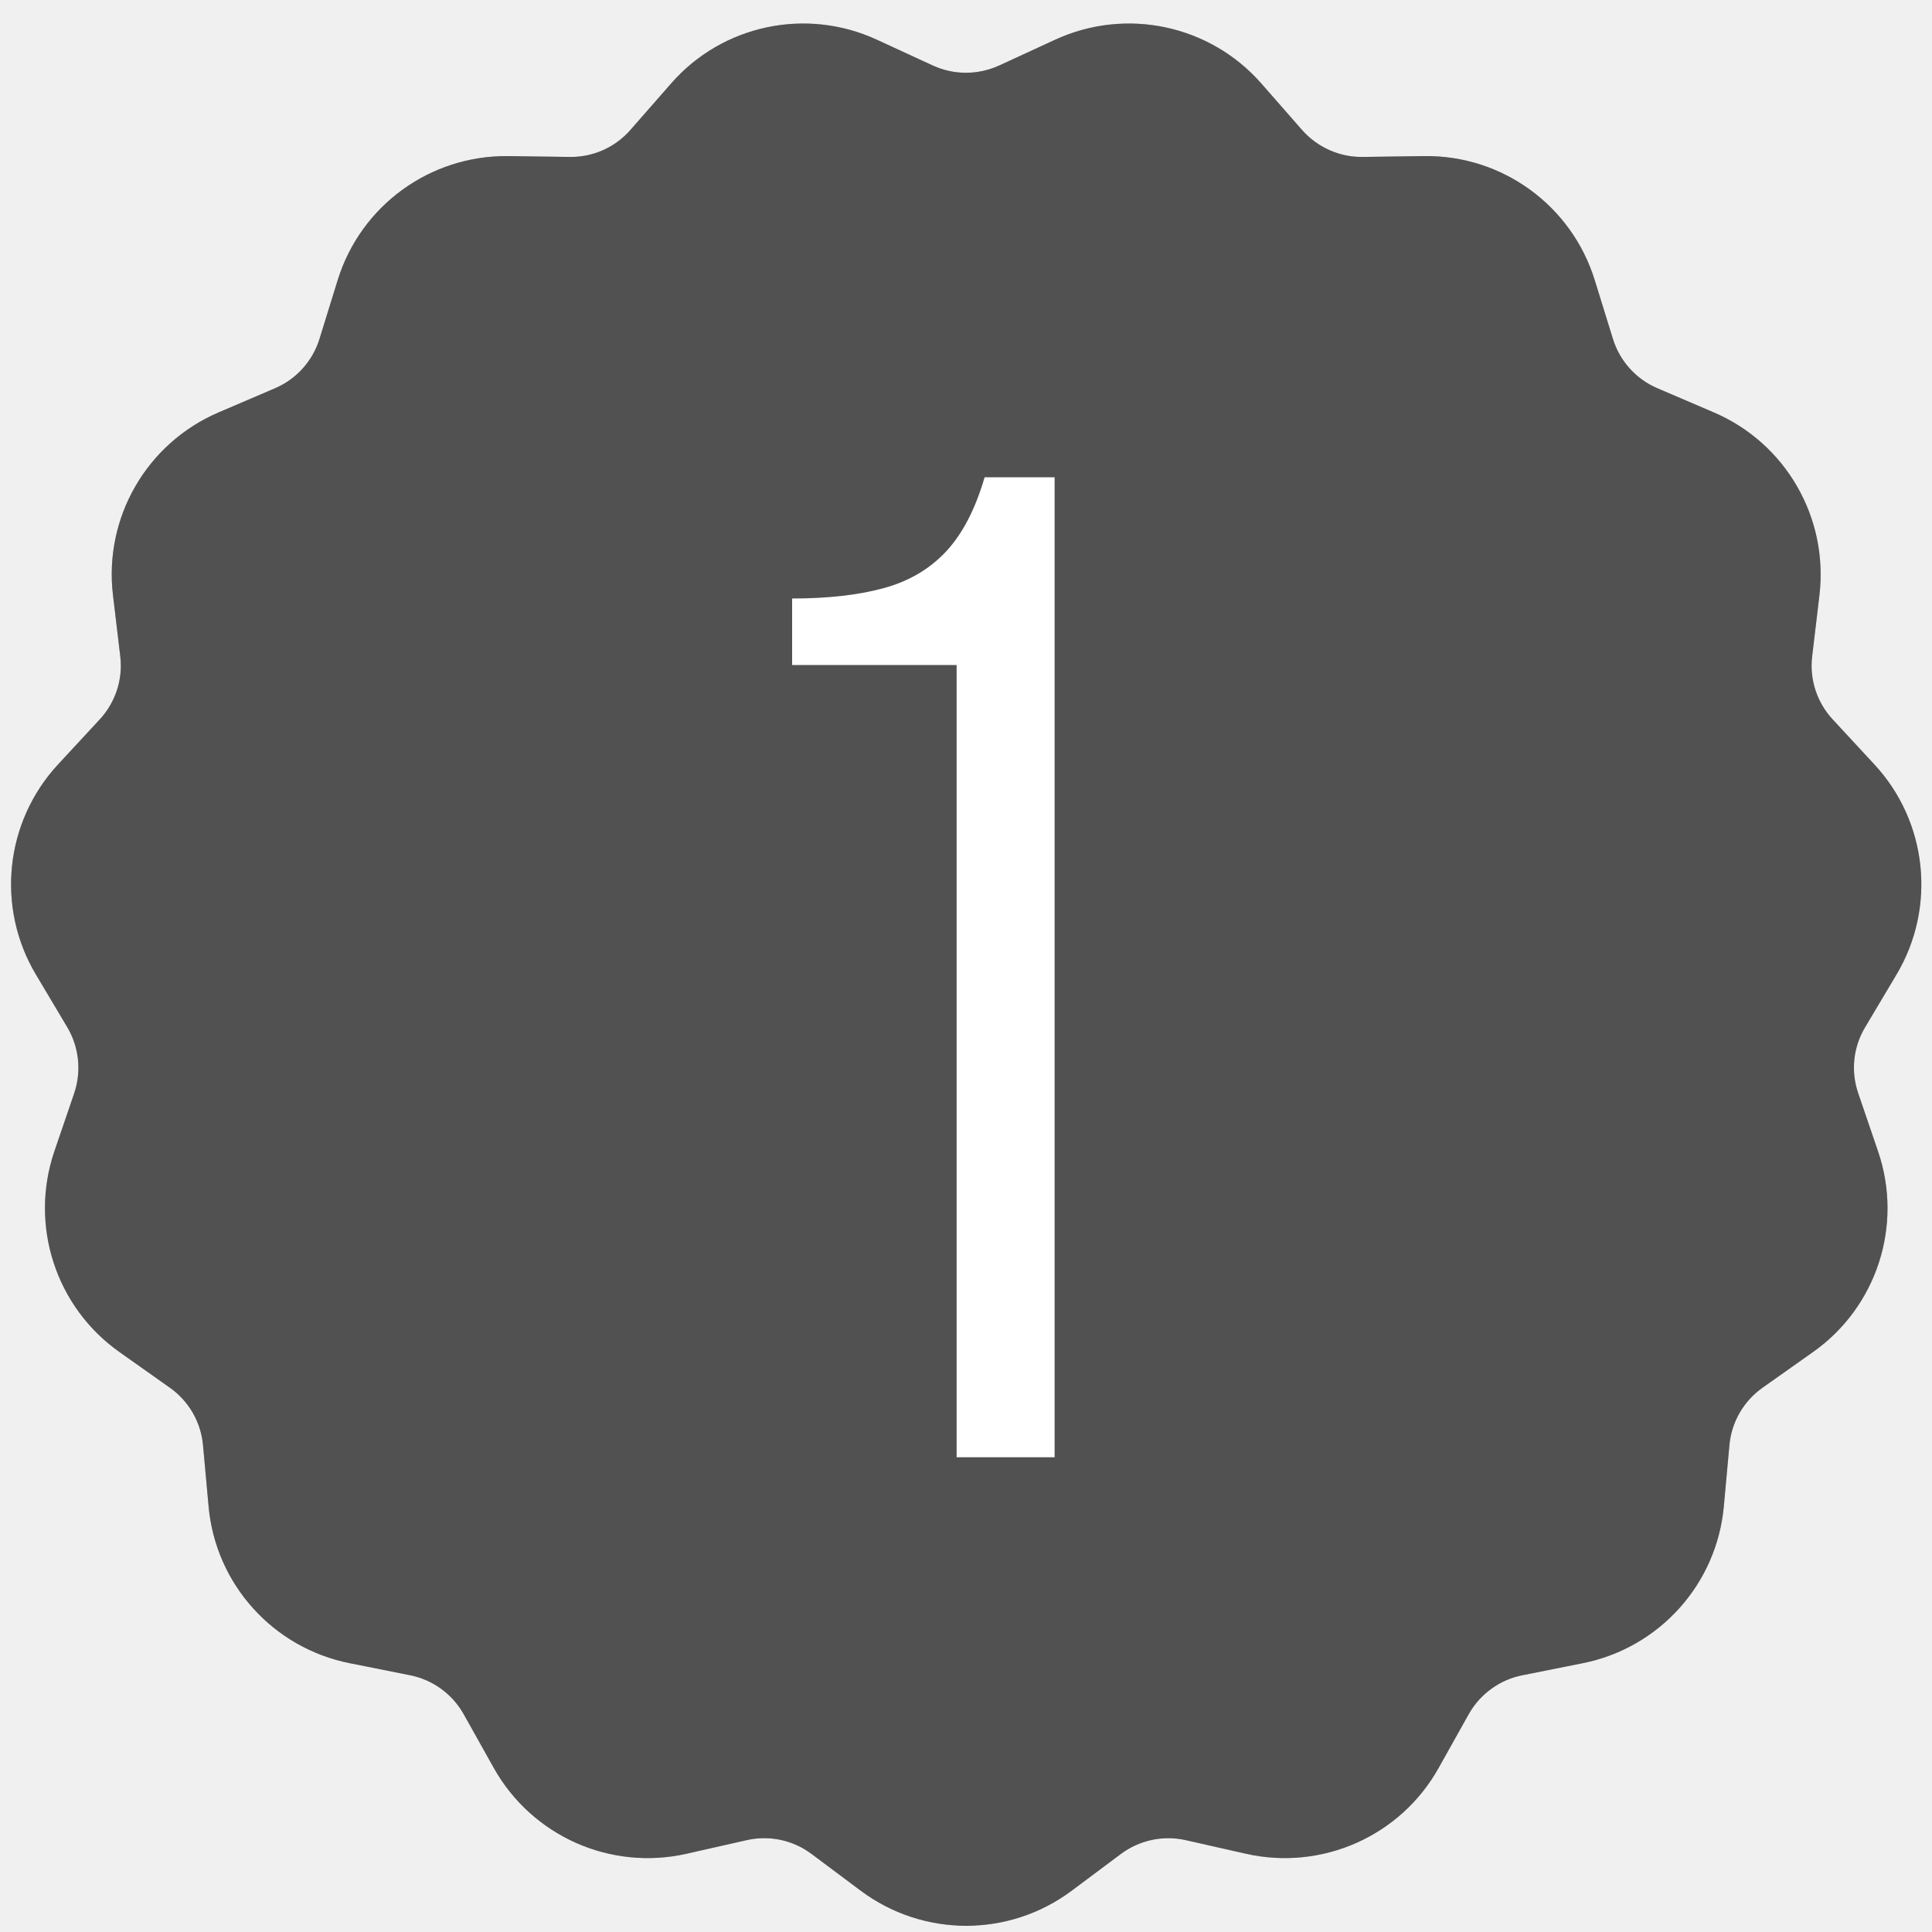
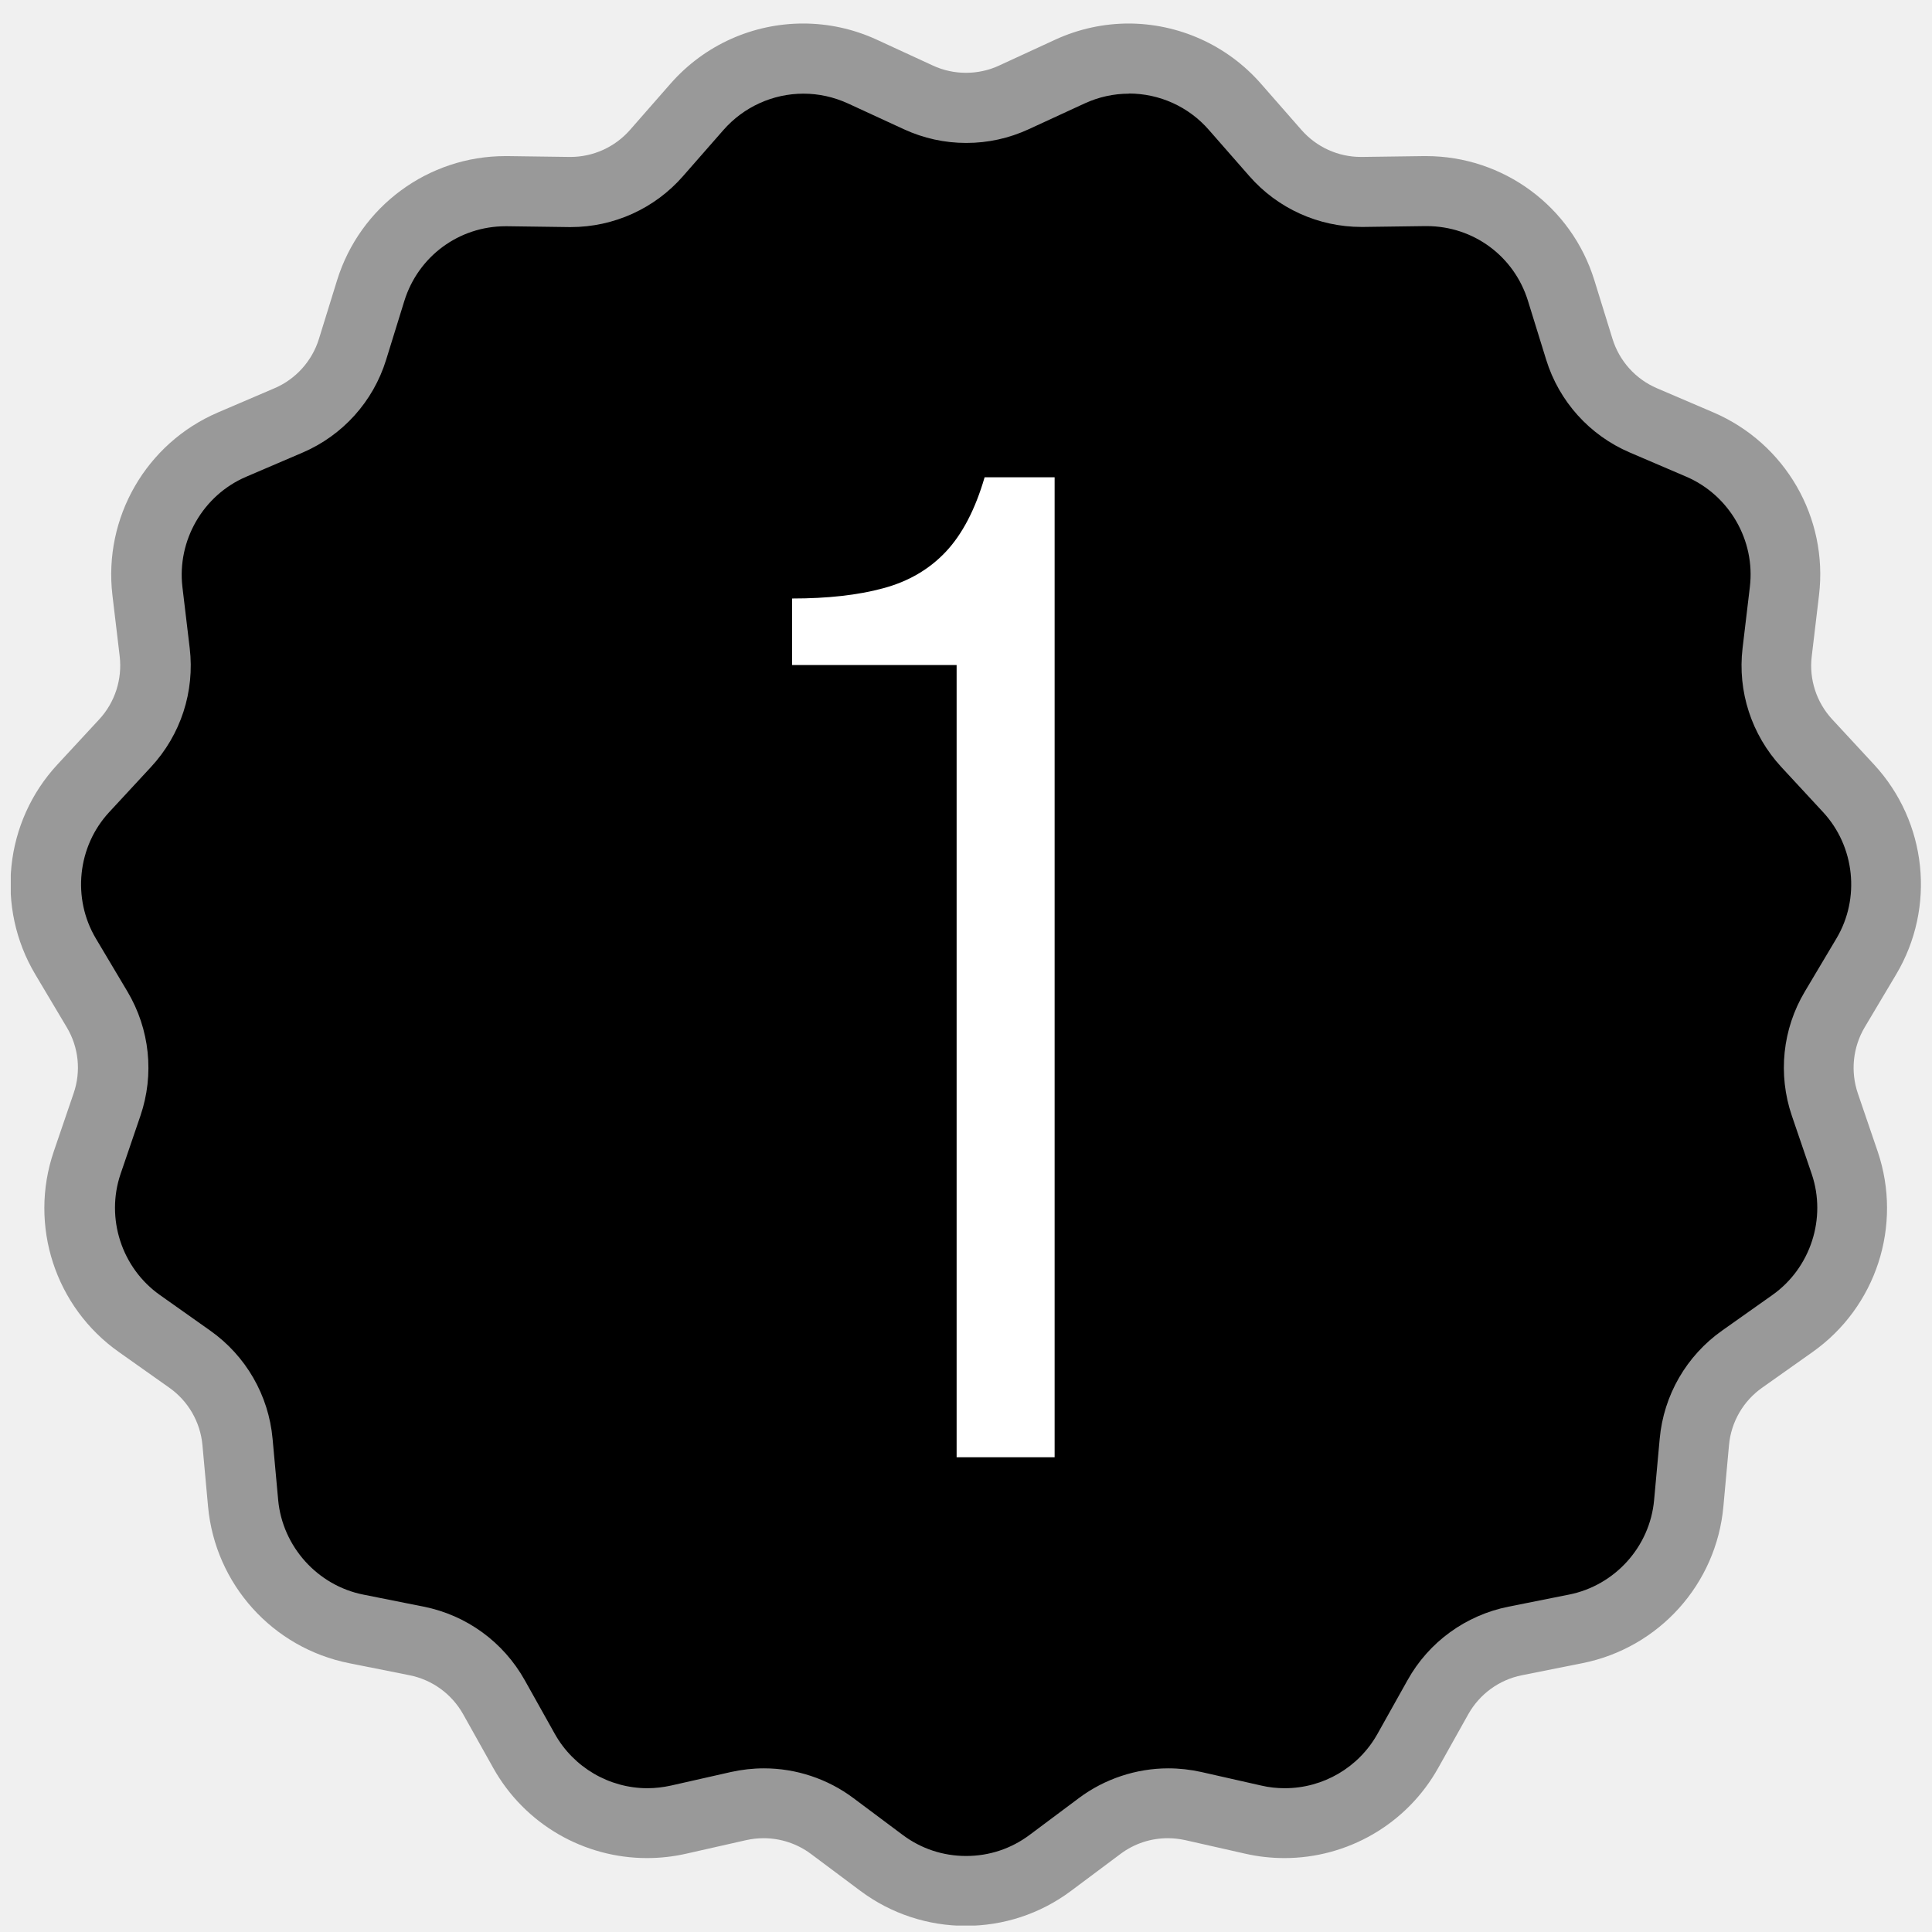
<svg xmlns="http://www.w3.org/2000/svg" xmlns:xlink="http://www.w3.org/1999/xlink" id="track8-keys" width="138" height="138" viewBox="0 0 138 138">
  <defs>
-     <symbol id="encoder-dark" viewBox="0 0 136.46 135.85">
+     <symbol id="encoder-dark" viewBox="0 0 136.46 135.86">
      <g id="encoder-dark-2" data-name="encoder-dark">
-         <path d="M70.6,3l3.99-1.84c5.07-2.34,11.07-1.06,14.74,3.13l2.9,3.31c1.09,1.24,2.67,1.95,4.32,1.93l4.4-.06c5.58-.08,10.54,3.53,12.19,8.86l1.3,4.2c.49,1.58,1.65,2.87,3.17,3.52l4.04,1.73c5.13,2.2,8.19,7.51,7.54,13.05l-.52,4.37c-.2,1.64.34,3.29,1.46,4.5l2.99,3.23c3.79,4.09,4.43,10.2,1.58,14.99l-2.25,3.78c-.85,1.42-1.03,3.14-.49,4.71l1.42,4.16c1.8,5.28-.1,11.12-4.66,14.33l-3.59,2.54c-1.35.95-2.22,2.45-2.37,4.1l-.4,4.38c-.51,5.56-4.61,10.11-10.08,11.2l-4.31.86c-1.62.32-3.02,1.34-3.83,2.78l-2.15,3.84c-2.72,4.87-8.33,7.36-13.77,6.13l-4.29-.97c-1.61-.37-3.31,0-4.63.98l-3.52,2.63c-4.47,3.34-10.6,3.34-15.07,0l-3.52-2.63c-1.32-.99-3.02-1.35-4.63-.98l-4.29.97c-5.44,1.23-11.04-1.26-13.77-6.13l-2.15-3.84c-.81-1.44-2.21-2.46-3.83-2.78l-4.31-.86c-5.47-1.09-9.58-5.64-10.08-11.2l-.4-4.38c-.15-1.65-1.02-3.15-2.37-4.1l-3.59-2.54c-4.56-3.22-6.45-9.05-4.66-14.33l1.42-4.16c.53-1.57.35-3.29-.49-4.71l-2.25-3.78c-2.85-4.79-2.21-10.89,1.58-14.99l2.99-3.23c1.12-1.21,1.66-2.86,1.46-4.5l-.52-4.37c-.66-5.54,2.41-10.85,7.54-13.05l4.04-1.73c1.52-.65,2.68-1.94,3.17-3.52l1.3-4.2c1.65-5.33,6.61-8.93,12.19-8.86l4.4.06c1.65.02,3.23-.68,4.32-1.93l2.9-3.31C50.81.1,56.81-1.18,61.87,1.16l3.99,1.84c1.5.69,3.23.69,4.73,0Z" fill="#323232" fill-rule="evenodd" />
-         <path d="M70.6,3l3.99-1.84c5.07-2.34,11.07-1.06,14.74,3.13l2.9,3.31c1.09,1.24,2.67,1.95,4.32,1.93l4.4-.06c5.58-.08,10.54,3.53,12.19,8.86l1.3,4.2c.49,1.58,1.65,2.87,3.17,3.52l4.04,1.73c5.13,2.2,8.19,7.51,7.54,13.05l-.52,4.37c-.2,1.64.34,3.29,1.46,4.5l2.99,3.23c3.79,4.09,4.43,10.2,1.58,14.99l-2.25,3.78c-.85,1.42-1.03,3.14-.49,4.71l1.42,4.16c1.8,5.28-.1,11.12-4.66,14.33l-3.59,2.54c-1.35.95-2.22,2.45-2.37,4.1l-.4,4.38c-.51,5.56-4.61,10.11-10.08,11.2l-4.31.86c-1.62.32-3.02,1.34-3.83,2.78l-2.15,3.84c-2.72,4.87-8.33,7.36-13.77,6.13l-4.29-.97c-1.61-.37-3.31,0-4.63.98l-3.52,2.63c-4.47,3.34-10.6,3.34-15.07,0l-3.52-2.63c-1.32-.99-3.02-1.35-4.63-.98l-4.29.97c-5.44,1.23-11.04-1.26-13.77-6.13l-2.15-3.84c-.81-1.44-2.21-2.46-3.83-2.78l-4.31-.86c-5.47-1.09-9.58-5.64-10.08-11.2l-.4-4.38c-.15-1.65-1.02-3.15-2.37-4.1l-3.59-2.54c-4.56-3.22-6.45-9.05-4.66-14.33l1.42-4.16c.53-1.57.35-3.29-.49-4.71l-2.25-3.78c-2.85-4.79-2.21-10.89,1.58-14.99l2.99-3.23c1.12-1.21,1.66-2.86,1.46-4.5l-.52-4.37c-.66-5.54,2.41-10.85,7.54-13.05l4.04-1.73c1.52-.65,2.68-1.94,3.17-3.52l1.3-4.2c1.65-5.33,6.61-8.93,12.19-8.86l4.4.06c1.65.02,3.23-.68,4.32-1.93l2.9-3.31C50.81.1,56.81-1.18,61.87,1.16l3.99,1.84c1.5.69,3.23.69,4.73,0Z" fill="#999" fill-rule="evenodd" opacity=".3" />
+         <path d="M68.23,133.36c-2.19,0-4.28-.69-6.04-2.01l-3.52-2.63c-1.4-1.05-3.13-1.62-4.88-1.62-.61,0-1.21.07-1.8.2l-4.29.97c-.73.17-1.48.25-2.23.25-3.65,0-7.02-1.98-8.8-5.16l-2.15-3.84c-1.17-2.09-3.18-3.55-5.53-4.01l-4.31-.86c-4.35-.86-7.68-4.55-8.08-8.97l-.4-4.38c-.22-2.38-1.46-4.54-3.41-5.91l-3.59-2.54c-3.63-2.56-5.16-7.28-3.73-11.49l1.42-4.16c.77-2.26.51-4.74-.71-6.79l-2.25-3.78c-2.27-3.81-1.75-8.75,1.26-12.01l2.99-3.23c1.62-1.75,2.39-4.12,2.11-6.5l-.52-4.37c-.52-4.41,1.96-8.71,6.04-10.46l4.04-1.73c2.2-.94,3.86-2.79,4.57-5.08l1.3-4.2c1.32-4.25,5.19-7.1,9.63-7.1l4.65.06c2.35,0,4.58-1.01,6.13-2.78l2.9-3.31c1.92-2.19,4.68-3.44,7.59-3.44,1.47,0,2.89.31,4.22.93l3.99,1.84c1.08.5,2.23.75,3.41.75s2.34-.25,3.41-.75l3.99-1.84c1.34-.62,2.76-.93,4.22-.93,2.91,0,5.68,1.25,7.59,3.44l2.9,3.31c1.55,1.77,3.78,2.78,6.13,2.78l4.65-.06c4.44,0,8.32,2.85,9.63,7.1l1.3,4.2c.71,2.28,2.37,4.13,4.57,5.08l4.04,1.73c4.08,1.75,6.56,6.05,6.04,10.46l-.52,4.37c-.28,2.37.49,4.74,2.11,6.5l2.99,3.23c3.01,3.26,3.53,8.2,1.26,12.01l-2.25,3.78c-1.22,2.05-1.48,4.53-.71,6.79l1.42,4.16c1.43,4.2-.11,8.93-3.73,11.49l-3.59,2.54c-1.95,1.38-3.2,3.53-3.41,5.91l-.4,4.38c-.4,4.42-3.73,8.11-8.08,8.97l-4.31.86c-2.34.47-4.36,1.93-5.53,4.01l-2.15,3.84c-1.78,3.18-5.15,5.16-8.8,5.16-.75,0-1.5-.08-2.23-.25l-4.29-.97c-.59-.13-1.2-.2-1.8-.2-1.75,0-3.48.58-4.88,1.62l-3.52,2.63c-1.76,1.31-3.84,2.01-6.04,2.01Z" fill-rule="evenodd" />
+         <path d="M79.86,5c2.19,0,4.27.94,5.71,2.59l2.9,3.31c2.02,2.31,4.94,3.63,8.01,3.63h.14s4.4-.06,4.4-.06h.11c3.34,0,6.25,2.14,7.24,5.34l1.3,4.2c.92,2.98,3.1,5.4,5.97,6.63l4.04,1.73c3.07,1.32,4.94,4.55,4.54,7.87l-.52,4.37c-.37,3.1.64,6.19,2.76,8.49l2.99,3.23c2.27,2.45,2.66,6.17.95,9.03l-2.25,3.78c-1.6,2.68-1.94,5.92-.93,8.88l1.42,4.16c1.07,3.16-.08,6.71-2.81,8.64l-3.59,2.54c-2.55,1.8-4.18,4.62-4.46,7.73l-.4,4.38c-.3,3.33-2.8,6.1-6.08,6.75l-4.31.86c-3.06.61-5.7,2.52-7.22,5.25l-2.15,3.84c-1.34,2.4-3.88,3.88-6.62,3.88-.56,0-1.13-.06-1.68-.19l-4.29-.97c-.77-.17-1.56-.26-2.35-.26-2.28,0-4.55.75-6.38,2.12l-3.52,2.63c-1.32.99-2.89,1.51-4.54,1.51s-3.22-.52-4.54-1.51l-3.52-2.63c-1.83-1.37-4.09-2.12-6.38-2.12-.79,0-1.58.09-2.35.26l-4.29.97c-.55.12-1.12.19-1.68.19-2.74,0-5.28-1.49-6.62-3.88l-2.15-3.84c-1.53-2.73-4.16-4.64-7.22-5.25l-4.31-.86c-3.27-.65-5.77-3.43-6.08-6.75l-.4-4.38c-.28-3.11-1.91-5.93-4.46-7.73l-3.59-2.54c-2.73-1.93-3.88-5.48-2.81-8.64l1.42-4.16c1.01-2.96.67-6.19-.93-8.88l-2.25-3.78c-1.71-2.87-1.32-6.58.95-9.03l2.99-3.23c2.12-2.29,3.13-5.38,2.76-8.49l-.52-4.36c-.39-3.32,1.47-6.55,4.54-7.87l4.04-1.73c2.87-1.23,5.05-3.65,5.97-6.63l1.3-4.2c.99-3.19,3.9-5.34,7.24-5.34h.11s4.4.06,4.4.06h.14c3.07,0,5.99-1.32,8.01-3.63l2.9-3.31c1.44-1.64,3.52-2.59,5.71-2.59,1.1,0,2.17.24,3.18.7l3.99,1.84c1.41.65,2.91.98,4.46.98s3.05-.33,4.46-.98l3.99-1.84c1-.46,2.07-.7,3.18-.7M79.86,0c-1.78,0-3.58.38-5.27,1.16l-3.99,1.84c-.75.35-1.56.52-2.37.52s-1.62-.17-2.37-.52l-3.99-1.84c-1.69-.78-3.49-1.16-5.27-1.16-3.55,0-7.02,1.5-9.47,4.29l-2.9,3.31c-1.07,1.22-2.62,1.93-4.25,1.93-.03,0-.05,0-.08,0l-4.4-.06c-.06,0-.12,0-.17,0-5.51,0-10.38,3.59-12.02,8.86l-1.3,4.2c-.49,1.58-1.65,2.87-3.17,3.52l-4.04,1.73c-5.13,2.2-8.19,7.51-7.54,13.05l.52,4.37c.19,1.64-.34,3.29-1.46,4.5l-2.99,3.23c-3.79,4.09-4.43,10.2-1.58,14.99l2.25,3.78c.85,1.42,1.03,3.14.49,4.71l-1.42,4.16c-1.8,5.28.1,11.12,4.66,14.33l3.59,2.54c1.35.95,2.22,2.45,2.37,4.1l.4,4.38c.51,5.56,4.61,10.11,10.08,11.2l4.31.86c1.62.32,3.02,1.34,3.83,2.78l2.15,3.84c2.26,4.04,6.5,6.44,10.98,6.44.92,0,1.86-.1,2.79-.31l4.29-.97c.41-.09.83-.14,1.25-.14,1.21,0,2.4.39,3.38,1.12l3.52,2.63c2.23,1.67,4.88,2.51,7.54,2.51s5.3-.83,7.54-2.51l3.52-2.63c.99-.74,2.17-1.12,3.38-1.12.42,0,.83.05,1.25.14l4.29.97c.93.21,1.86.31,2.79.31,4.48,0,8.72-2.4,10.98-6.44l2.15-3.84c.81-1.44,2.21-2.46,3.83-2.78l4.31-.86c5.47-1.09,9.58-5.64,10.08-11.2l.4-4.38c.15-1.65,1.02-3.15,2.37-4.1l3.59-2.54c4.56-3.22,6.45-9.05,4.66-14.33l-1.42-4.16c-.53-1.57-.35-3.29.49-4.71l2.25-3.78c2.85-4.79,2.21-10.89-1.58-14.99l-2.99-3.23c-1.12-1.21-1.66-2.86-1.46-4.5l.52-4.37c.66-5.54-2.41-10.85-7.54-13.05l-4.04-1.73c-1.52-.65-2.68-1.94-3.17-3.52l-1.3-4.2c-1.63-5.27-6.51-8.86-12.02-8.86-.06,0-.12,0-.17,0l-4.4.06s-.05,0-.08,0c-1.63,0-3.17-.7-4.25-1.93l-2.9-3.31c-2.45-2.79-5.92-4.29-9.47-4.29h0Z" fill="#999" />
      </g>
    </symbol>
  </defs>
  <g id="encoders-dark">
    <g id="encoder-1-dark">
-       <use width="136.46" height="135.85" transform="translate(.77 1.68)" xlink:href="#encoder-dark" />
+       <use width="136.46" height="135.86" transform="translate(.77 1.68)" xlink:href="#encoder-dark" />
      <path d="M68.33,104.1v-56.6h-11.75v-4.75c2.53,0,4.7-.24,6.5-.73,1.8-.48,3.29-1.35,4.47-2.6s2.11-3.03,2.78-5.33h5v70h-7Z" fill="#fff" />
    </g>
  </g>
</svg>
